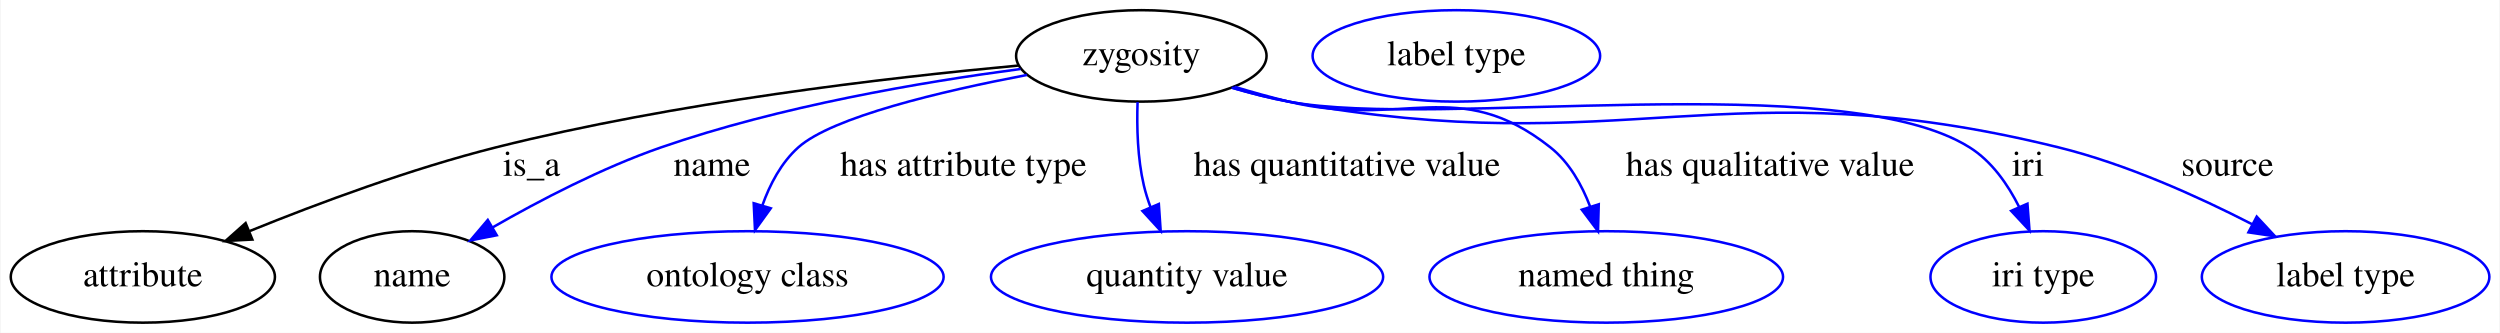
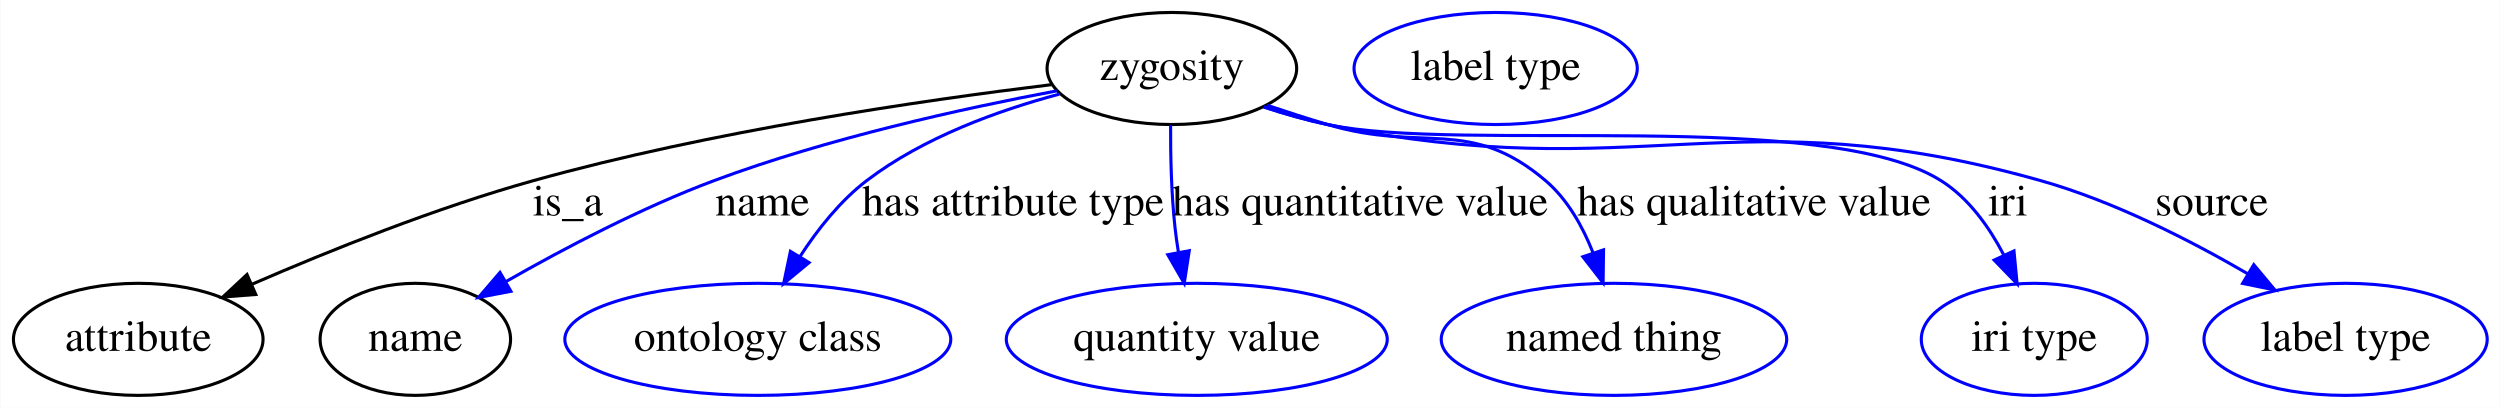
- <svg xmlns="http://www.w3.org/2000/svg" width="984pt" height="131pt" viewBox="0.00 0.00 983.54 131.00">
+ <svg xmlns="http://www.w3.org/2000/svg" width="803pt" height="131pt" viewBox="0.00 0.00 802.79 131.00">
  <g id="graph0" class="graph" transform="scale(1 1) rotate(0) translate(4 127)">
-     <polygon fill="#ffffff" stroke="transparent" points="-4,4 -4,-127 979.54,-127 979.54,4 -4,4" />
+     <polygon fill="white" stroke="transparent" points="-4,4 -4,-127 798.79,-127 798.79,4 -4,4" />
    <g id="node1" class="node">
-       <ellipse fill="none" stroke="#000000" cx="444.995" cy="-105" rx="49.291" ry="18" />
-       <text text-anchor="middle" x="444.995" y="-101.3" font-family="Times,serif" font-size="14.00" fill="#000000">zygosity</text>
+       <ellipse fill="none" stroke="black" cx="372.3" cy="-105" rx="40.09" ry="18" />
+       <text text-anchor="middle" x="372.3" y="-101.3" font-family="Times,serif" font-size="14.00">zygosity</text>
    </g>
    <g id="node2" class="node">
-       <ellipse fill="none" stroke="#000000" cx="51.995" cy="-18" rx="51.991" ry="18" />
-       <text text-anchor="middle" x="51.995" y="-14.3" font-family="Times,serif" font-size="14.00" fill="#000000">attribute</text>
+       <ellipse fill="none" stroke="black" cx="40.3" cy="-18" rx="40.09" ry="18" />
+       <text text-anchor="middle" x="40.3" y="-14.3" font-family="Times,serif" font-size="14.00">attribute</text>
    </g>
    <g id="edge1" class="edge">
-       <path fill="none" stroke="#000000" d="M396.663,-101.205C345.125,-96.451 261.403,-86.695 190.995,-69 157.691,-60.63 121.293,-47.107 94.1,-36.089" />
-       <polygon fill="#000000" stroke="#000000" points="95.1,-32.716 84.52,-32.157 92.442,-39.192 95.1,-32.716" />
-       <text text-anchor="middle" x="204.995" y="-57.8" font-family="Times,serif" font-size="14.00" fill="#000000">is_a</text>
+       <path fill="none" stroke="black" d="M333.62,-99.81C292.01,-94.74 224.16,-84.86 167.3,-69 136.06,-60.29 101.94,-46.6 76.93,-35.75" />
+       <polygon fill="black" stroke="black" points="78.05,-32.42 67.48,-31.6 75.23,-38.83 78.05,-32.42" />
+       <text text-anchor="middle" x="178.3" y="-57.8" font-family="Times,serif" font-size="14.00">is_a</text>
    </g>
    <g id="node3" class="node">
-       <ellipse fill="none" stroke="#000000" cx="157.995" cy="-18" rx="36.294" ry="18" />
-       <text text-anchor="middle" x="157.995" y="-14.3" font-family="Times,serif" font-size="14.00" fill="#000000">name</text>
+       <ellipse fill="none" stroke="black" cx="129.3" cy="-18" rx="30.59" ry="18" />
+       <text text-anchor="middle" x="129.3" y="-14.3" font-family="Times,serif" font-size="14.00">name</text>
    </g>
    <g id="edge2" class="edge">
-       <path fill="none" stroke="#0000ff" d="M397.4,-99.838C358.57,-94.707 302.699,-85.208 255.995,-69 232.793,-60.948 208.284,-48.192 189.58,-37.452" />
-       <polygon fill="#0000ff" stroke="#0000ff" points="191.294,-34.399 180.895,-32.37 187.759,-40.441 191.294,-34.399" />
-       <text text-anchor="middle" x="275.995" y="-57.8" font-family="Times,serif" font-size="14.00" fill="#000000">name</text>
+       <path fill="none" stroke="blue" d="M335.31,-97.81C305.12,-92.15 261.68,-82.57 225.3,-69 201.95,-60.29 177.03,-47.19 158.44,-36.58" />
+       <polygon fill="blue" stroke="blue" points="160,-33.44 149.59,-31.45 156.49,-39.5 160,-33.44" />
+       <text text-anchor="middle" x="240.8" y="-57.8" font-family="Times,serif" font-size="14.00">name</text>
    </g>
    <g id="node5" class="node">
-       <ellipse fill="none" stroke="#0000ff" cx="289.995" cy="-18" rx="77.187" ry="18" />
-       <text text-anchor="middle" x="289.995" y="-14.3" font-family="Times,serif" font-size="14.00" fill="#000000">ontology class</text>
+       <ellipse fill="none" stroke="blue" cx="239.3" cy="-18" rx="61.99" ry="18" />
+       <text text-anchor="middle" x="239.3" y="-14.3" font-family="Times,serif" font-size="14.00">ontology class</text>
    </g>
    <g id="edge3" class="edge">
-       <path fill="none" stroke="#0000ff" d="M399.992,-97.502C366.123,-91.05 323.34,-80.914 309.995,-69 303.264,-62.99 298.776,-54.431 295.791,-46.036" />
-       <polygon fill="#0000ff" stroke="#0000ff" points="299.138,-45.01 292.935,-36.42 292.428,-47.003 299.138,-45.01" />
-       <text text-anchor="middle" x="374.995" y="-57.8" font-family="Times,serif" font-size="14.00" fill="#000000">has attribute type</text>
+       <path fill="none" stroke="blue" d="M336.15,-96.77C316.42,-91.5 292.4,-82.8 274.3,-69 265.79,-62.51 258.55,-53.37 252.9,-44.67" />
+       <polygon fill="blue" stroke="blue" points="255.77,-42.65 247.6,-35.9 249.78,-46.27 255.77,-42.65" />
+       <text text-anchor="middle" x="321.3" y="-57.8" font-family="Times,serif" font-size="14.00">has attribute type</text>
    </g>
    <g id="node6" class="node">
-       <ellipse fill="none" stroke="#0000ff" cx="462.995" cy="-18" rx="77.187" ry="18" />
-       <text text-anchor="middle" x="462.995" y="-14.3" font-family="Times,serif" font-size="14.00" fill="#000000">quantity value</text>
+       <ellipse fill="none" stroke="blue" cx="380.3" cy="-18" rx="61.19" ry="18" />
+       <text text-anchor="middle" x="380.3" y="-14.3" font-family="Times,serif" font-size="14.00">quantity value</text>
    </g>
    <g id="edge4" class="edge">
-       <path fill="none" stroke="#0000ff" d="M443.519,-86.832C443.175,-76.991 443.488,-64.691 445.995,-54 446.661,-51.161 447.569,-48.28 448.622,-45.448" />
-       <polygon fill="#0000ff" stroke="#0000ff" points="451.889,-46.711 452.613,-36.141 445.455,-43.952 451.889,-46.711" />
-       <text text-anchor="middle" x="525.995" y="-57.8" font-family="Times,serif" font-size="14.00" fill="#000000">has quantitative value</text>
+       <path fill="none" stroke="blue" d="M371.89,-86.83C371.85,-77.16 372.11,-64.88 373.3,-54 373.58,-51.41 373.96,-48.73 374.39,-46.06" />
+       <polygon fill="blue" stroke="blue" points="377.88,-46.47 376.27,-36 370.99,-45.18 377.88,-46.47" />
+       <text text-anchor="middle" x="432.8" y="-57.8" font-family="Times,serif" font-size="14.00">has quantitative value</text>
    </g>
    <g id="node7" class="node">
-       <ellipse fill="none" stroke="#0000ff" cx="627.995" cy="-18" rx="69.588" ry="18" />
-       <text text-anchor="middle" x="627.995" y="-14.3" font-family="Times,serif" font-size="14.00" fill="#000000">named thing</text>
+       <ellipse fill="none" stroke="blue" cx="514.3" cy="-18" rx="55.49" ry="18" />
+       <text text-anchor="middle" x="514.3" y="-14.3" font-family="Times,serif" font-size="14.00">named thing</text>
    </g>
    <g id="edge5" class="edge">
-       <path fill="none" stroke="#0000ff" d="M481.617,-92.858C488.667,-90.742 496.026,-88.683 502.995,-87 548.168,-76.091 569.52,-97.795 605.995,-69 613.419,-63.139 618.384,-54.283 621.684,-45.586" />
-       <polygon fill="#0000ff" stroke="#0000ff" points="625.036,-46.595 624.745,-36.004 618.368,-44.465 625.036,-46.595" />
-       <text text-anchor="middle" x="692.495" y="-57.8" font-family="Times,serif" font-size="14.00" fill="#000000">has qualitative value</text>
+       <path fill="none" stroke="blue" d="M402.85,-93.2C409.25,-91.06 415.97,-88.89 422.3,-87 453.08,-77.82 467.81,-89.79 492.3,-69 499.36,-63 504.24,-54.29 507.57,-45.82" />
+       <polygon fill="blue" stroke="blue" points="510.95,-46.75 510.81,-36.16 504.31,-44.53 510.95,-46.75" />
+       <text text-anchor="middle" x="559.3" y="-57.8" font-family="Times,serif" font-size="14.00">has qualitative value</text>
    </g>
    <g id="node8" class="node">
-       <ellipse fill="none" stroke="#0000ff" cx="799.995" cy="-18" rx="44.393" ry="18" />
-       <text text-anchor="middle" x="799.995" y="-14.3" font-family="Times,serif" font-size="14.00" fill="#000000">iri type</text>
+       <ellipse fill="none" stroke="blue" cx="649.3" cy="-18" rx="36.29" ry="18" />
+       <text text-anchor="middle" x="649.3" y="-14.3" font-family="Times,serif" font-size="14.00">iri type</text>
    </g>
    <g id="edge6" class="edge">
-       <path fill="none" stroke="#0000ff" d="M480.867,-92.44C488.115,-90.308 495.74,-88.35 502.995,-87 561.678,-76.079 720.436,-100.727 770.995,-69 779.704,-63.535 786.053,-54.451 790.55,-45.452" />
-       <polygon fill="#0000ff" stroke="#0000ff" points="793.771,-46.822 794.587,-36.259 787.362,-44.008 793.771,-46.822" />
-       <text text-anchor="middle" x="793.995" y="-57.8" font-family="Times,serif" font-size="14.00" fill="#000000">iri</text>
+       <path fill="none" stroke="blue" d="M401.85,-92.67C408.49,-90.48 415.57,-88.43 422.3,-87 465.3,-77.86 582.07,-92.38 619.3,-69 628.2,-63.41 634.82,-54.12 639.54,-45.05" />
+       <polygon fill="blue" stroke="blue" points="642.78,-46.4 643.79,-35.85 636.42,-43.46 642.78,-46.4" />
+       <text text-anchor="middle" x="640.8" y="-57.8" font-family="Times,serif" font-size="14.00">iri</text>
    </g>
    <g id="node9" class="node">
-       <ellipse fill="none" stroke="#0000ff" cx="918.995" cy="-18" rx="56.59" ry="18" />
-       <text text-anchor="middle" x="918.995" y="-14.3" font-family="Times,serif" font-size="14.00" fill="#000000">label type</text>
+       <ellipse fill="none" stroke="blue" cx="749.3" cy="-18" rx="45.49" ry="18" />
+       <text text-anchor="middle" x="749.3" y="-14.3" font-family="Times,serif" font-size="14.00">label type</text>
    </g>
    <g id="edge7" class="edge">
-       <path fill="none" stroke="#0000ff" d="M480.548,-92.487C487.89,-90.323 495.631,-88.341 502.995,-87 635.717,-62.831 675.011,-101.283 805.995,-69 832.574,-62.449 860.633,-49.82 882.142,-38.769" />
-       <polygon fill="#0000ff" stroke="#0000ff" points="884.011,-41.741 891.235,-33.991 880.755,-35.544 884.011,-41.741" />
-       <text text-anchor="middle" x="872.495" y="-57.8" font-family="Times,serif" font-size="14.00" fill="#000000">source</text>
+       <path fill="none" stroke="blue" d="M401.84,-92.6C408.48,-90.42 415.56,-88.39 422.3,-87 522.29,-66.41 553.04,-96.73 651.3,-69 674.83,-62.36 699.34,-49.85 717.96,-39.01" />
+       <polygon fill="blue" stroke="blue" points="719.81,-41.98 726.6,-33.85 716.22,-35.97 719.81,-41.98" />
+       <text text-anchor="middle" x="706.3" y="-57.8" font-family="Times,serif" font-size="14.00">source</text>
    </g>
    <g id="node4" class="node">
-       <ellipse fill="none" stroke="#0000ff" cx="568.995" cy="-105" rx="56.59" ry="18" />
-       <text text-anchor="middle" x="568.995" y="-101.3" font-family="Times,serif" font-size="14.00" fill="#000000">label type</text>
+       <ellipse fill="none" stroke="blue" cx="476.3" cy="-105" rx="45.49" ry="18" />
+       <text text-anchor="middle" x="476.3" y="-101.3" font-family="Times,serif" font-size="14.00">label type</text>
    </g>
  </g>
</svg>
